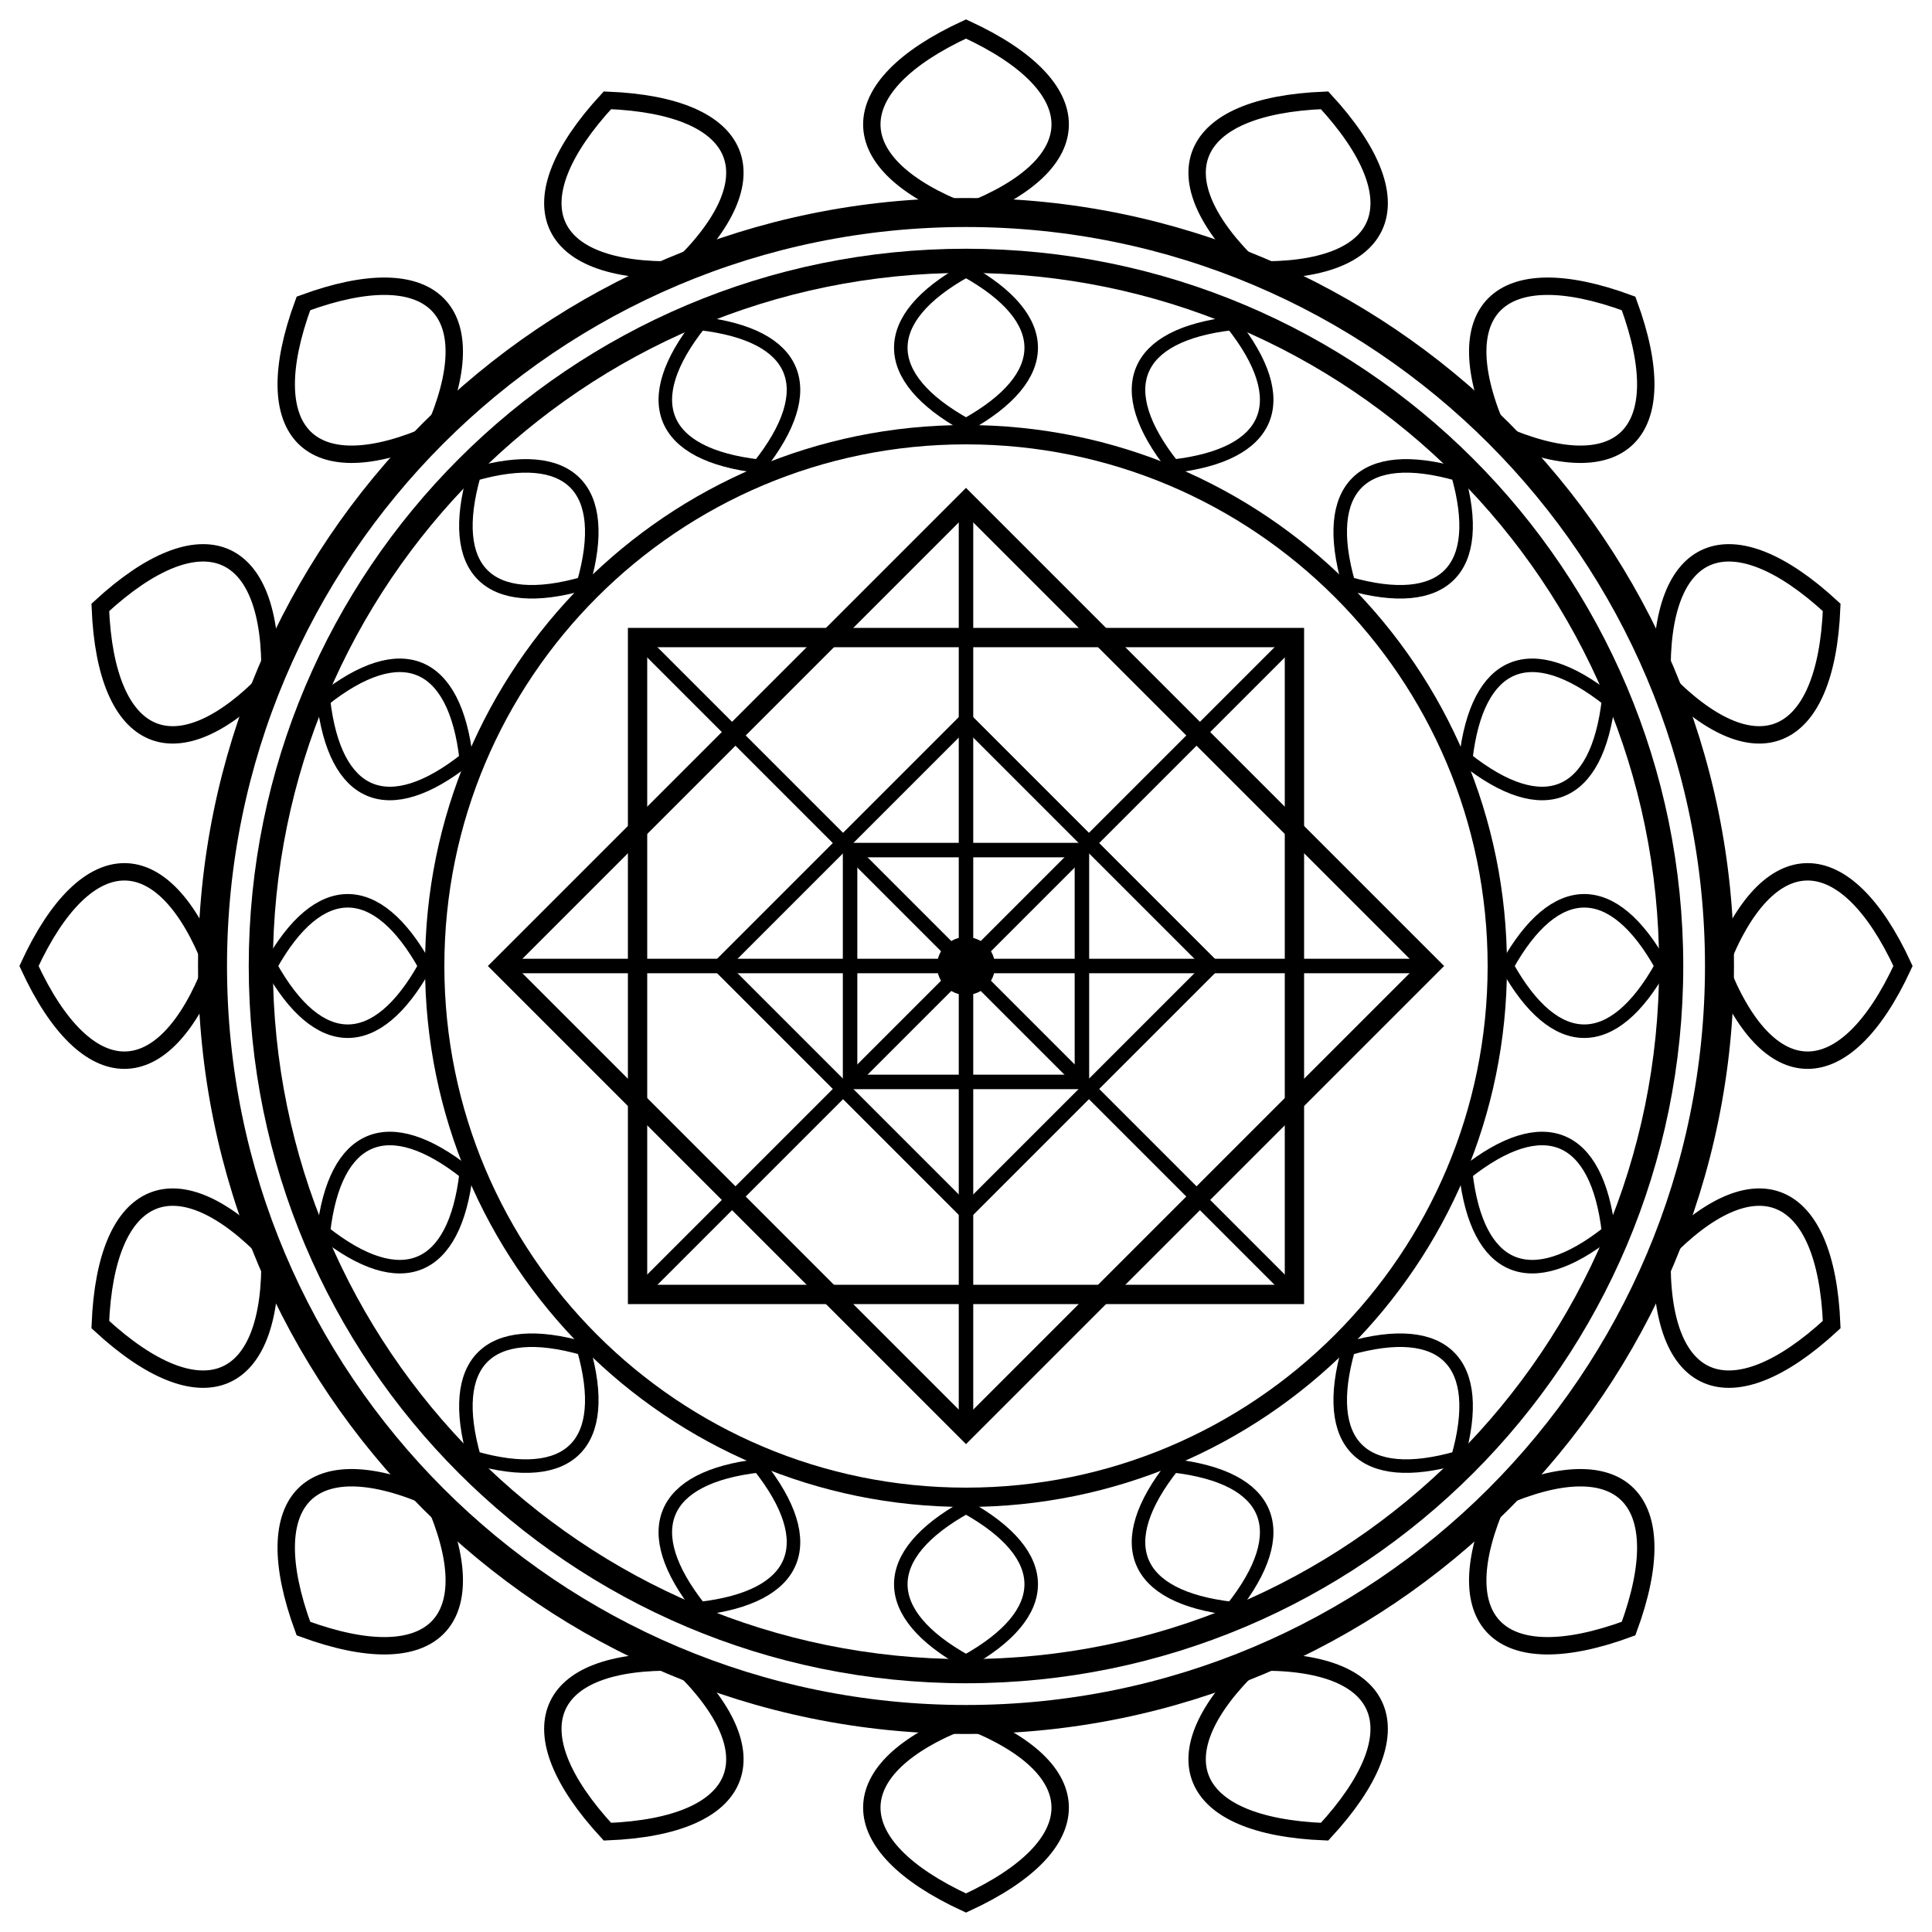
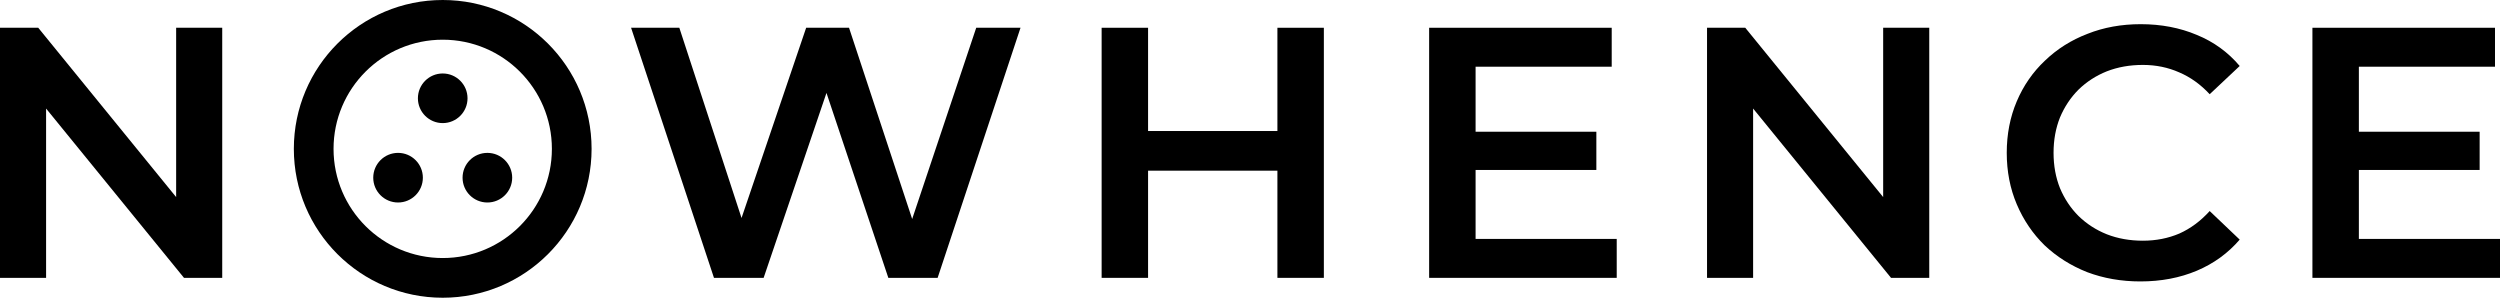
- <svg xmlns="http://www.w3.org/2000/svg" viewBox="0 0 200 200" fill="none">
-   <g stroke="currentColor" stroke-width="1.8" fill="none">
-     <path d="M100,3 C87,9 87,17 100,22 C113,17 113,9 100,3Z" />
-     <path d="M100,3 C87,9 87,17 100,22 C113,17 113,9 100,3Z" transform="rotate(22.5,100,100)" />
-     <path d="M100,3 C87,9 87,17 100,22 C113,17 113,9 100,3Z" transform="rotate(45,100,100)" />
-     <path d="M100,3 C87,9 87,17 100,22 C113,17 113,9 100,3Z" transform="rotate(67.5,100,100)" />
-     <path d="M100,3 C87,9 87,17 100,22 C113,17 113,9 100,3Z" transform="rotate(90,100,100)" />
-     <path d="M100,3 C87,9 87,17 100,22 C113,17 113,9 100,3Z" transform="rotate(112.5,100,100)" />
-     <path d="M100,3 C87,9 87,17 100,22 C113,17 113,9 100,3Z" transform="rotate(135,100,100)" />
-     <path d="M100,3 C87,9 87,17 100,22 C113,17 113,9 100,3Z" transform="rotate(157.5,100,100)" />
-     <path d="M100,3 C87,9 87,17 100,22 C113,17 113,9 100,3Z" transform="rotate(180,100,100)" />
-     <path d="M100,3 C87,9 87,17 100,22 C113,17 113,9 100,3Z" transform="rotate(202.5,100,100)" />
-     <path d="M100,3 C87,9 87,17 100,22 C113,17 113,9 100,3Z" transform="rotate(225,100,100)" />
-     <path d="M100,3 C87,9 87,17 100,22 C113,17 113,9 100,3Z" transform="rotate(247.5,100,100)" />
-     <path d="M100,3 C87,9 87,17 100,22 C113,17 113,9 100,3Z" transform="rotate(270,100,100)" />
-     <path d="M100,3 C87,9 87,17 100,22 C113,17 113,9 100,3Z" transform="rotate(292.5,100,100)" />
-     <path d="M100,3 C87,9 87,17 100,22 C113,17 113,9 100,3Z" transform="rotate(315,100,100)" />
-     <path d="M100,3 C87,9 87,17 100,22 C113,17 113,9 100,3Z" transform="rotate(337.5,100,100)" />
-   </g>
-   <circle cx="100" cy="100" r="78" stroke="currentColor" stroke-width="3" fill="none" />
-   <circle cx="100" cy="100" r="73" stroke="currentColor" stroke-width="2.5" fill="none" />
-   <g stroke="currentColor" stroke-width="1.4" fill="none">
-     <path d="M100,28 C91,33 91,39 100,44 C109,39 109,33 100,28Z" />
-     <path d="M100,28 C91,33 91,39 100,44 C109,39 109,33 100,28Z" transform="rotate(22.5,100,100)" />
-     <path d="M100,28 C91,33 91,39 100,44 C109,39 109,33 100,28Z" transform="rotate(45,100,100)" />
-     <path d="M100,28 C91,33 91,39 100,44 C109,39 109,33 100,28Z" transform="rotate(67.5,100,100)" />
-     <path d="M100,28 C91,33 91,39 100,44 C109,39 109,33 100,28Z" transform="rotate(90,100,100)" />
-     <path d="M100,28 C91,33 91,39 100,44 C109,39 109,33 100,28Z" transform="rotate(112.5,100,100)" />
-     <path d="M100,28 C91,33 91,39 100,44 C109,39 109,33 100,28Z" transform="rotate(135,100,100)" />
-     <path d="M100,28 C91,33 91,39 100,44 C109,39 109,33 100,28Z" transform="rotate(157.5,100,100)" />
-     <path d="M100,28 C91,33 91,39 100,44 C109,39 109,33 100,28Z" transform="rotate(180,100,100)" />
-     <path d="M100,28 C91,33 91,39 100,44 C109,39 109,33 100,28Z" transform="rotate(202.5,100,100)" />
-     <path d="M100,28 C91,33 91,39 100,44 C109,39 109,33 100,28Z" transform="rotate(225,100,100)" />
-     <path d="M100,28 C91,33 91,39 100,44 C109,39 109,33 100,28Z" transform="rotate(247.5,100,100)" />
-     <path d="M100,28 C91,33 91,39 100,44 C109,39 109,33 100,28Z" transform="rotate(270,100,100)" />
-     <path d="M100,28 C91,33 91,39 100,44 C109,39 109,33 100,28Z" transform="rotate(292.5,100,100)" />
-     <path d="M100,28 C91,33 91,39 100,44 C109,39 109,33 100,28Z" transform="rotate(315,100,100)" />
-     <path d="M100,28 C91,33 91,39 100,44 C109,39 109,33 100,28Z" transform="rotate(337.5,100,100)" />
-   </g>
-   <circle cx="100" cy="100" r="55" stroke="currentColor" stroke-width="2" fill="none" />
-   <rect x="66" y="66" width="68" height="68" stroke="currentColor" stroke-width="2" fill="none" />
-   <rect x="66" y="66" width="68" height="68" stroke="currentColor" stroke-width="2" fill="none" transform="rotate(45,100,100)" />
-   <line x1="100" y1="52" x2="100" y2="148" stroke="currentColor" stroke-width="1.5" />
-   <line x1="52" y1="100" x2="148" y2="100" stroke="currentColor" stroke-width="1.5" />
-   <line x1="66" y1="66" x2="134" y2="134" stroke="currentColor" stroke-width="1.5" />
-   <line x1="134" y1="66" x2="66" y2="134" stroke="currentColor" stroke-width="1.5" />
-   <rect x="82" y="82" width="36" height="36" stroke="currentColor" stroke-width="1.5" fill="none" transform="rotate(45,100,100)" />
-   <rect x="88" y="88" width="24" height="24" stroke="currentColor" stroke-width="1.5" fill="none" />
-   <circle cx="100" cy="100" r="3" fill="currentColor" />
+ <svg xmlns="http://www.w3.org/2000/svg" width="192" height="23" viewBox="0 0 192 23" fill="none">
+   <path d="M0 21.339V2.132H2.936L14.982 16.922H13.528V2.132H17.067V21.339H14.131L2.085 6.55H3.54V21.339H0Z" fill="black" />
+   <path d="M54.833 21.339L48.467 2.132H52.172L57.852 19.501H56.013L61.913 2.132H65.205L70.94 19.501H69.157L74.974 2.132H78.376L72.01 21.339H68.224L62.983 5.671H63.971L58.647 21.339H54.833Z" fill="black" />
+   <path d="M98.105 21.339V2.132H101.672V21.339H98.105ZM84.605 21.339V2.132H88.172V21.339H84.605ZM87.87 13.108V10.062H98.38V13.108H87.87Z" fill="black" />
+   <path d="M109.758 21.339V2.132H123.779V5.123H113.325V18.349H124.164V21.339H109.758ZM113.051 13.053V10.117H122.6V13.053H113.051Z" fill="black" />
+   <path d="M131.1 21.339V2.132H134.036L146.082 16.922H144.627V2.132H148.167V21.339H145.231L133.185 6.55H134.639V21.339H131.1Z" fill="black" />
+   <path d="M164.381 21.614C162.917 21.614 161.554 21.376 160.292 20.9C159.048 20.407 157.96 19.721 157.027 18.842C156.112 17.946 155.399 16.894 154.887 15.687C154.374 14.48 154.118 13.162 154.118 11.736C154.118 10.309 154.374 8.992 154.887 7.784C155.399 6.577 156.121 5.534 157.054 4.656C157.987 3.76 159.076 3.074 160.32 2.598C161.564 2.104 162.926 1.857 164.408 1.857C165.981 1.857 167.417 2.132 168.716 2.681C170.015 3.211 171.112 4.007 172.009 5.068L169.704 7.236C169.009 6.486 168.231 5.928 167.372 5.562C166.512 5.178 165.579 4.986 164.573 4.986C163.567 4.986 162.643 5.15 161.801 5.479C160.978 5.809 160.256 6.275 159.634 6.879C159.03 7.483 158.554 8.196 158.207 9.019C157.878 9.842 157.713 10.748 157.713 11.736C157.713 12.723 157.878 13.629 158.207 14.452C158.554 15.275 159.03 15.989 159.634 16.592C160.256 17.196 160.978 17.663 161.801 17.992C162.643 18.321 163.567 18.486 164.573 18.486C165.579 18.486 166.512 18.303 167.372 17.937C168.231 17.553 169.009 16.977 169.704 16.208L172.009 18.403C171.112 19.446 170.015 20.242 168.716 20.791C167.417 21.339 165.972 21.614 164.381 21.614Z" fill="black" />
+   <path d="M177.594 21.339V2.132H191.616V5.123H181.161V18.349H192V21.339H177.594ZM180.887 13.053V10.117H190.436V13.053H180.887Z" fill="black" />
+   <path fill-rule="evenodd" clip-rule="evenodd" d="M34.001 0C40.315 0 45.434 5.119 45.434 11.433C45.434 17.747 40.315 22.866 34.001 22.866C27.686 22.866 22.567 17.747 22.567 11.433C22.567 5.119 27.686 0 34.001 0ZM34.001 3.049C29.37 3.049 25.616 6.803 25.616 11.433C25.616 16.064 29.37 19.817 34.001 19.817C38.631 19.817 42.385 16.064 42.385 11.433C42.385 6.803 38.631 3.049 34.001 3.049Z" fill="black" />
+   <path d="M35.906 7.549C35.906 8.601 35.053 9.454 34.001 9.454C32.948 9.454 32.095 8.601 32.095 7.549C32.095 6.497 32.948 5.643 34.001 5.643C35.053 5.643 35.906 6.497 35.906 7.549Z" fill="black" />
+   <path d="M32.476 13.647C32.476 14.699 31.623 15.552 30.57 15.552C29.518 15.552 28.665 14.699 28.665 13.647C28.665 12.594 29.518 11.741 30.57 11.741C31.623 11.741 32.476 12.594 32.476 13.647Z" fill="black" />
+   <path d="M39.336 13.647C39.336 14.699 38.483 15.552 37.43 15.552C36.378 15.552 35.525 14.699 35.525 13.647C35.525 12.594 36.378 11.741 37.43 11.741C38.483 11.741 39.336 12.594 39.336 13.647Z" fill="black" />
</svg>
